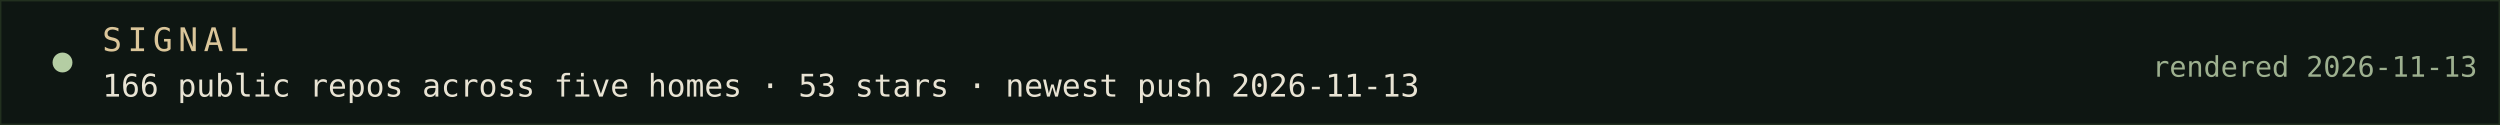
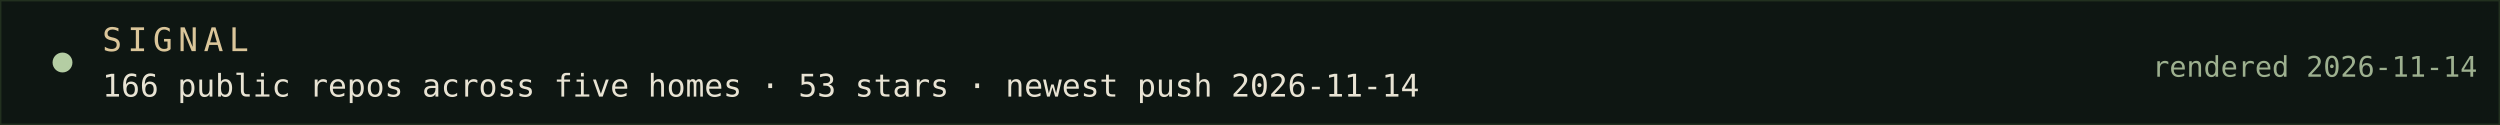
- <svg xmlns="http://www.w3.org/2000/svg" viewBox="0 0 880 44" role="img" aria-label="166 public repos across five homes · 53 stars · newest push 2026-11-13">
+ <svg xmlns="http://www.w3.org/2000/svg" viewBox="0 0 880 44" role="img" aria-label="166 public repos across five homes · 53 stars · newest push 2026-11-14">
  <rect width="880" height="44" fill="#0e1612" stroke="#22301f" />
  <circle cx="22" cy="22" r="3.5" fill="#b4cda3">
    <animate attributeName="opacity" values="1;0.25;1" dur="2.4s" repeatCount="indefinite" />
  </circle>
  <text x="36" y="18" font-family="ui-monospace, 'SF Mono', Menlo, monospace" font-size="11.5" fill="#dbc69a" letter-spacing="2">SIGNAL</text>
-   <text x="36" y="34" font-family="ui-monospace, 'SF Mono', Menlo, monospace" font-size="11" fill="#e8e3d3">166 public repos across five homes · 53 stars · newest push 2026-11-13</text>
-   <text x="872" y="27" text-anchor="end" font-family="ui-monospace, 'SF Mono', Menlo, monospace" font-size="10" fill="#9db08f">rendered 2026-11-13</text>
+   <text x="36" y="34" font-family="ui-monospace, 'SF Mono', Menlo, monospace" font-size="11" fill="#e8e3d3">166 public repos across five homes · 53 stars · newest push 2026-11-14</text>
+   <text x="872" y="27" text-anchor="end" font-family="ui-monospace, 'SF Mono', Menlo, monospace" font-size="10" fill="#9db08f">rendered 2026-11-14</text>
</svg>
